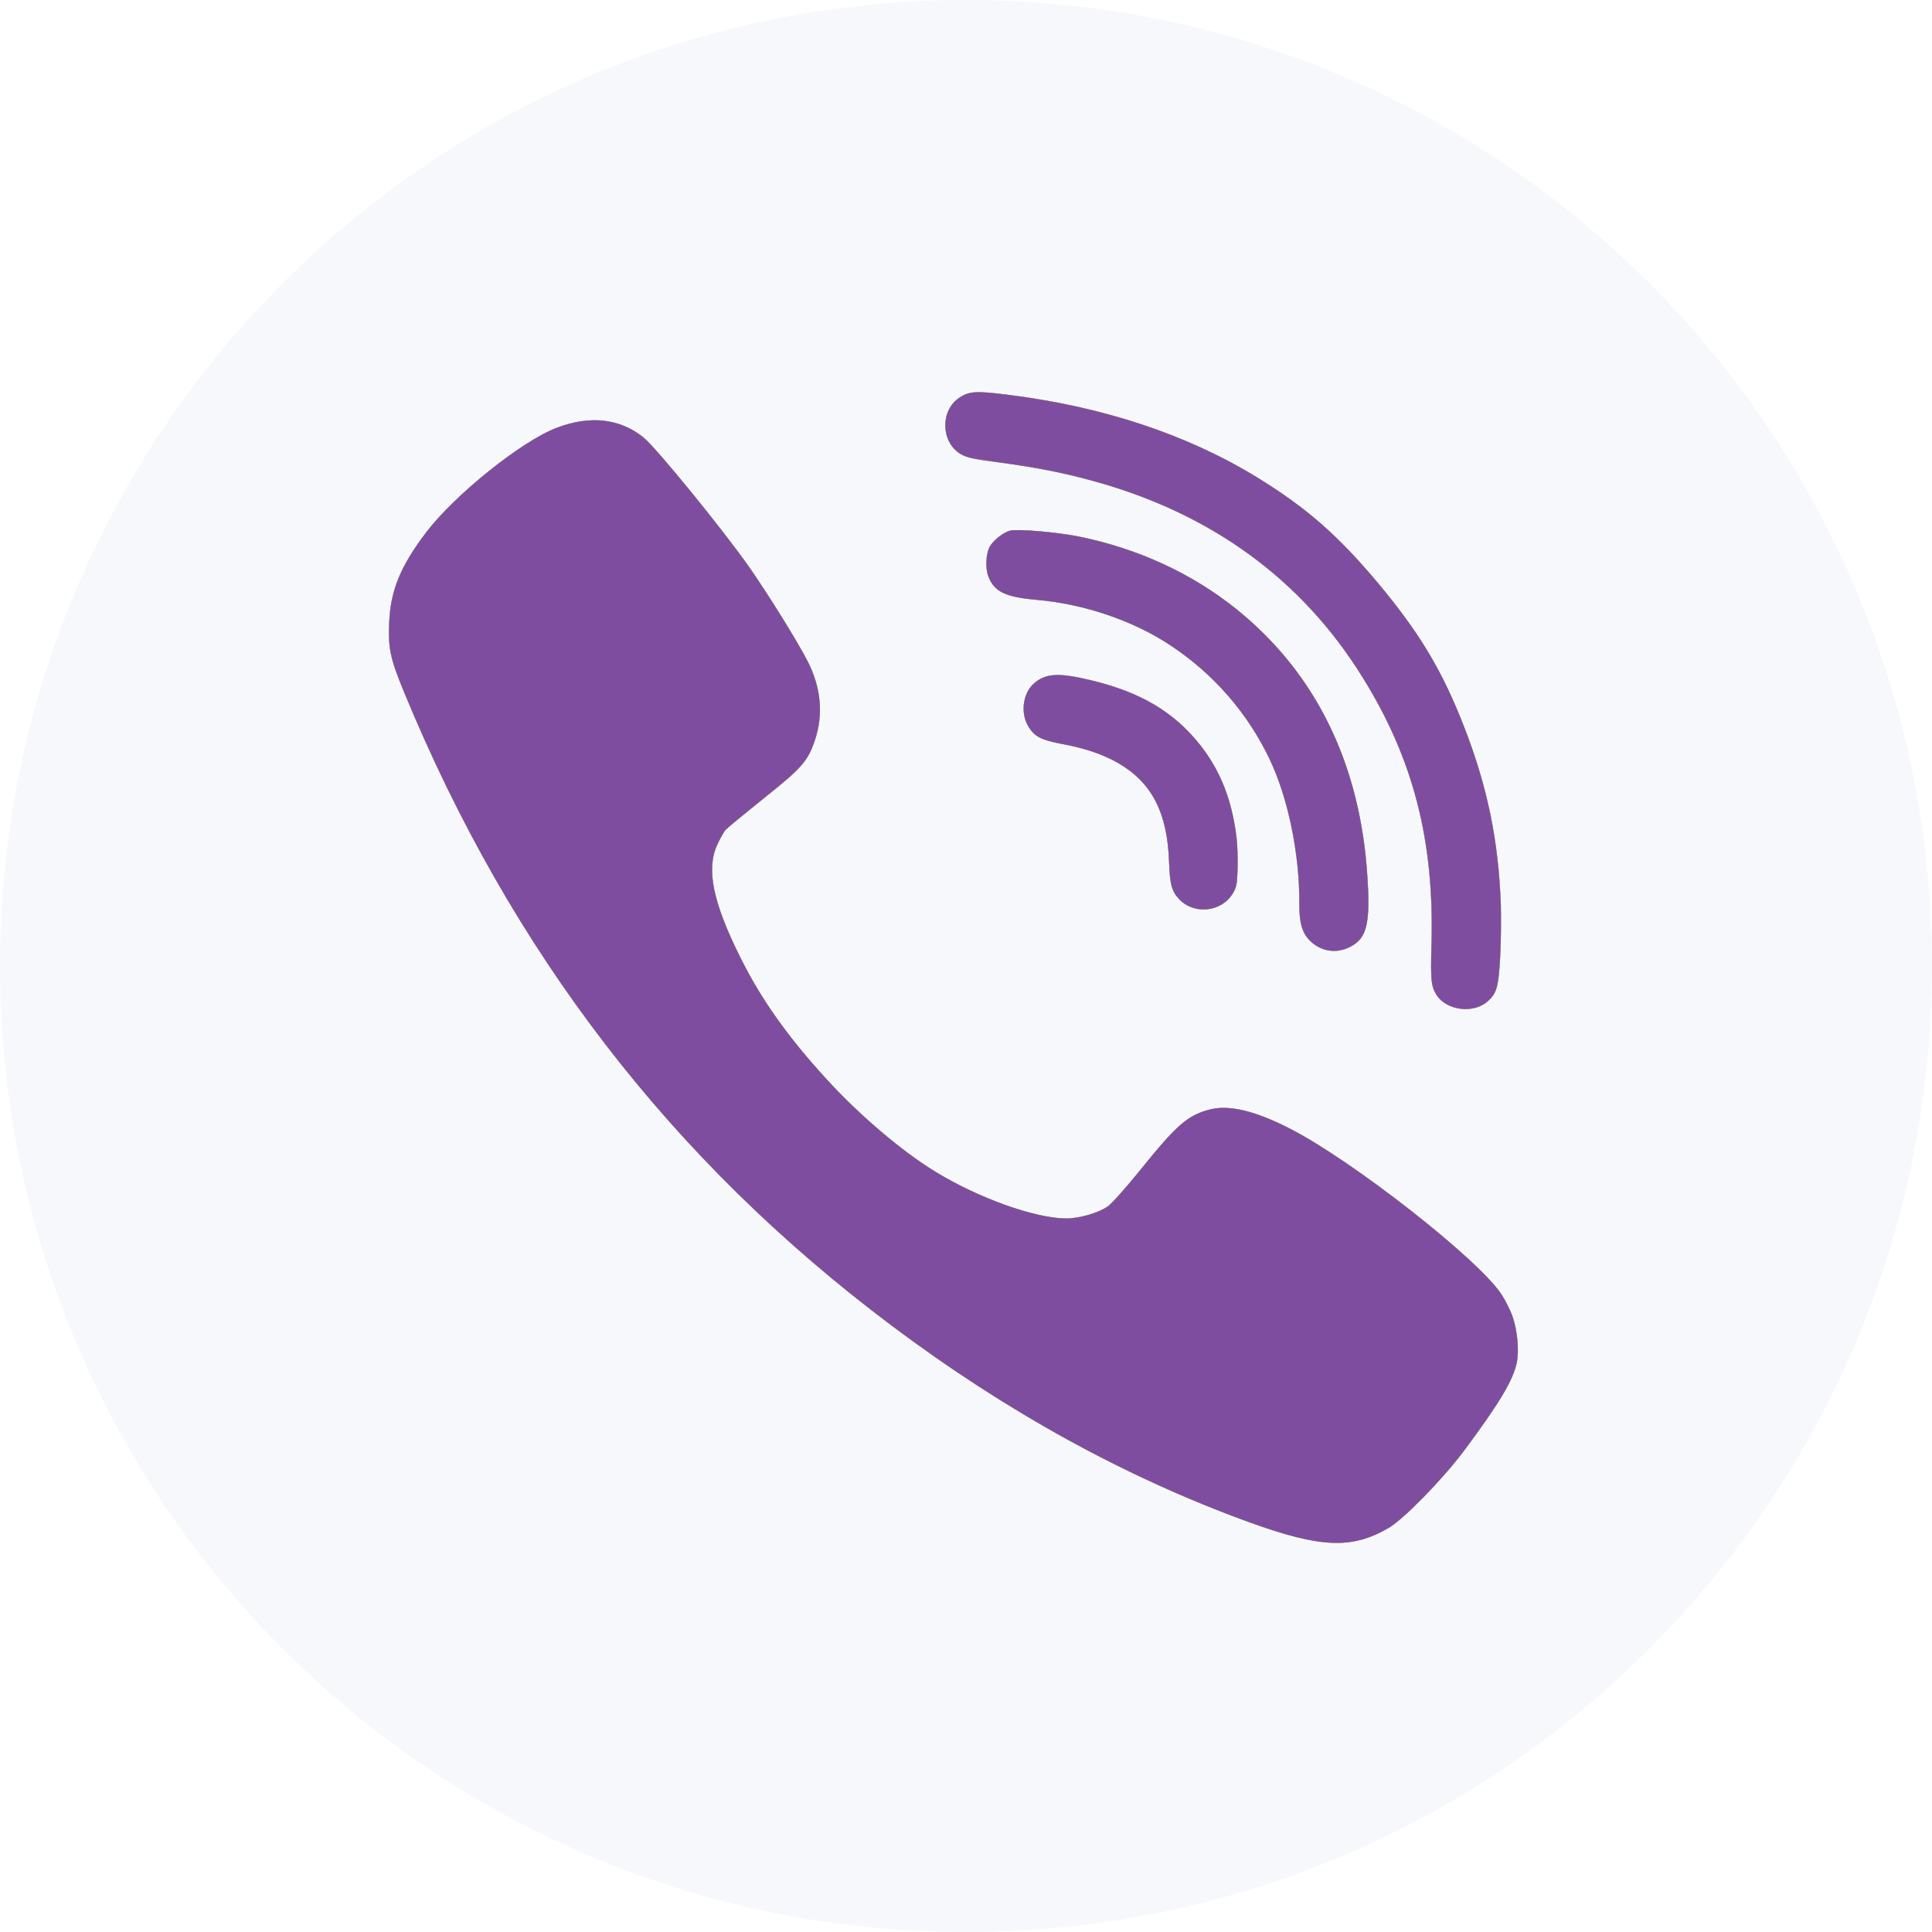
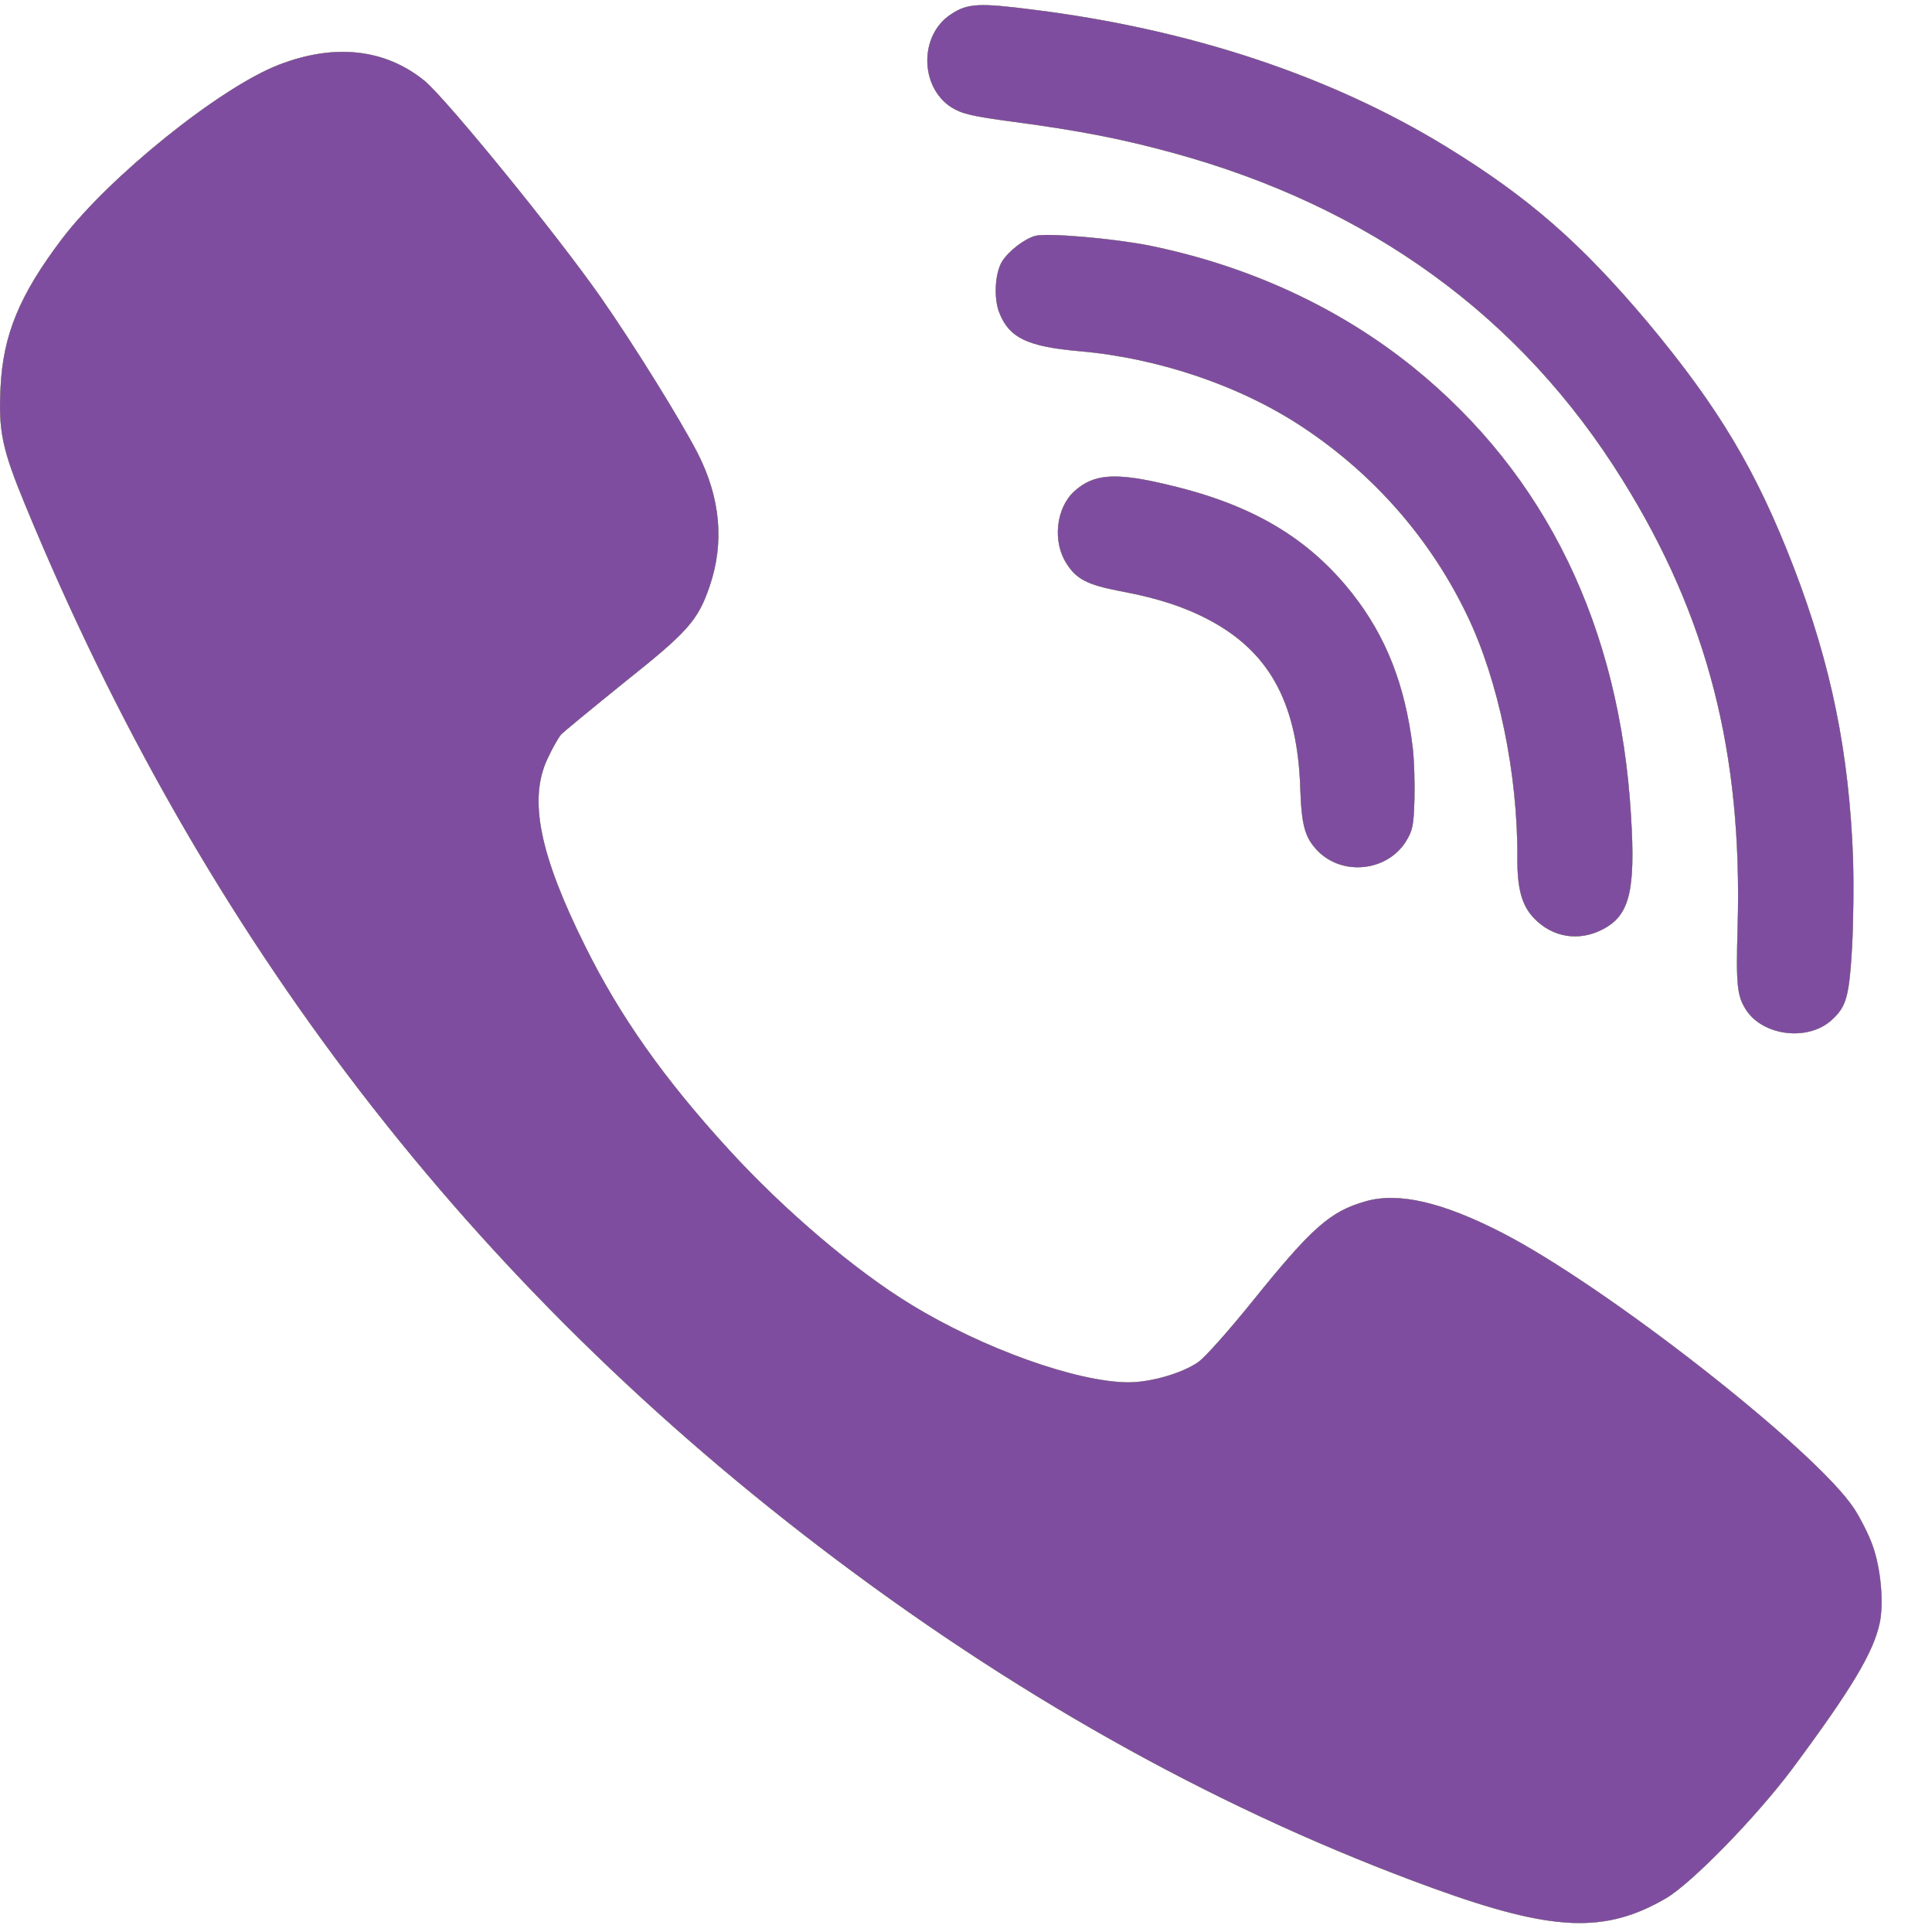
- <svg xmlns="http://www.w3.org/2000/svg" width="30" height="30" viewBox="0 0 30 30" fill="none">
-   <path fill-rule="evenodd" clip-rule="evenodd" d="M15 0C23.284 0 30 6.716 30 15C30 23.284 23.284 30 15 30C6.716 30 0 23.284 0 15C0 6.716 6.716 0 15 0Z" fill="#F7F8FB" />
-   <path d="M19.2 12.998C19.129 12.422 18.952 11.97 18.637 11.569C18.229 11.054 17.708 10.745 16.936 10.562C16.432 10.44 16.229 10.454 16.047 10.62C15.877 10.776 15.844 11.088 15.974 11.29C16.065 11.437 16.17 11.489 16.462 11.547C16.852 11.618 17.121 11.711 17.366 11.851C17.885 12.151 18.127 12.621 18.153 13.38C18.165 13.737 18.196 13.847 18.32 13.973C18.551 14.205 18.962 14.16 19.137 13.883C19.201 13.779 19.21 13.733 19.217 13.491C19.222 13.341 19.215 13.118 19.2 12.998Z" fill="#0867D6" />
-   <path d="M19.2 12.998C19.129 12.422 18.952 11.97 18.637 11.569C18.229 11.054 17.708 10.745 16.936 10.562C16.432 10.44 16.229 10.454 16.047 10.62C15.877 10.776 15.844 11.088 15.974 11.29C16.065 11.437 16.17 11.489 16.462 11.547C16.852 11.618 17.121 11.711 17.366 11.851C17.885 12.151 18.127 12.621 18.153 13.38C18.165 13.737 18.196 13.847 18.32 13.973C18.551 14.205 18.962 14.16 19.137 13.883C19.201 13.779 19.21 13.733 19.217 13.491C19.222 13.341 19.215 13.118 19.2 12.998Z" fill="#EEEE36" />
-   <path d="M19.2 12.998C19.129 12.422 18.952 11.97 18.637 11.569C18.229 11.054 17.708 10.745 16.936 10.562C16.432 10.44 16.229 10.454 16.047 10.62C15.877 10.776 15.844 11.088 15.974 11.29C16.065 11.437 16.17 11.489 16.462 11.547C16.852 11.618 17.121 11.711 17.366 11.851C17.885 12.151 18.127 12.621 18.153 13.38C18.165 13.737 18.196 13.847 18.32 13.973C18.551 14.205 18.962 14.16 19.137 13.883C19.201 13.779 19.21 13.733 19.217 13.491C19.222 13.341 19.215 13.118 19.2 12.998Z" fill="#7F4DA0" />
-   <path d="M21.235 13.647C21.132 11.883 20.442 10.463 19.207 9.465C18.512 8.904 17.671 8.518 16.748 8.33C16.411 8.263 15.789 8.209 15.682 8.24C15.582 8.268 15.439 8.377 15.376 8.476C15.309 8.583 15.294 8.822 15.351 8.96C15.443 9.19 15.615 9.272 16.096 9.314C16.839 9.379 17.604 9.64 18.182 10.026C18.843 10.465 19.367 11.066 19.707 11.773C20 12.38 20.181 13.254 20.176 14.037C20.174 14.321 20.218 14.48 20.332 14.598C20.504 14.777 20.755 14.817 20.976 14.697C21.221 14.568 21.278 14.342 21.235 13.647Z" fill="#0867D6" />
-   <path d="M21.235 13.647C21.132 11.883 20.442 10.463 19.207 9.465C18.512 8.904 17.671 8.518 16.748 8.33C16.411 8.263 15.789 8.209 15.682 8.24C15.582 8.268 15.439 8.377 15.376 8.476C15.309 8.583 15.294 8.822 15.351 8.96C15.443 9.19 15.615 9.272 16.096 9.314C16.839 9.379 17.604 9.64 18.182 10.026C18.843 10.465 19.367 11.066 19.707 11.773C20 12.38 20.181 13.254 20.176 14.037C20.174 14.321 20.218 14.48 20.332 14.598C20.504 14.777 20.755 14.817 20.976 14.697C21.221 14.568 21.278 14.342 21.235 13.647Z" fill="#EEEE36" />
-   <path d="M21.235 13.647C21.132 11.883 20.442 10.463 19.207 9.465C18.512 8.904 17.671 8.518 16.748 8.33C16.411 8.263 15.789 8.209 15.682 8.24C15.582 8.268 15.439 8.377 15.376 8.476C15.309 8.583 15.294 8.822 15.351 8.96C15.443 9.19 15.615 9.272 16.096 9.314C16.839 9.379 17.604 9.64 18.182 10.026C18.843 10.465 19.367 11.066 19.707 11.773C20 12.38 20.181 13.254 20.176 14.037C20.174 14.321 20.218 14.48 20.332 14.598C20.504 14.777 20.755 14.817 20.976 14.697C21.221 14.568 21.278 14.342 21.235 13.647Z" fill="#7F4DA0" />
-   <path d="M23.486 20.441C23.451 20.34 23.371 20.185 23.313 20.096C22.951 19.548 21.004 18.024 20.032 17.526C19.476 17.241 19.065 17.146 18.76 17.235C18.432 17.327 18.26 17.48 17.71 18.163C17.489 18.436 17.262 18.693 17.201 18.733C17.052 18.837 16.758 18.92 16.551 18.92C16.071 18.917 15.199 18.606 14.529 18.197C14.008 17.88 13.341 17.313 12.829 16.751C12.225 16.091 11.814 15.51 11.489 14.853C11.069 14.009 10.963 13.493 11.138 13.116C11.181 13.021 11.239 12.92 11.264 12.888C11.29 12.859 11.561 12.637 11.86 12.396C12.447 11.929 12.542 11.822 12.651 11.503C12.789 11.096 12.752 10.682 12.539 10.264C12.375 9.947 11.946 9.256 11.636 8.809C11.224 8.222 10.2 6.966 9.996 6.796C9.628 6.496 9.156 6.444 8.636 6.646C8.086 6.859 7.056 7.689 6.616 8.268C6.219 8.792 6.067 9.163 6.044 9.653C6.024 10.056 6.058 10.223 6.271 10.739C7.937 14.784 10.422 18.013 13.836 20.577C15.619 21.916 17.469 22.936 19.387 23.633C20.506 24.039 20.992 24.059 21.564 23.725C21.806 23.581 22.404 22.968 22.738 22.521C23.29 21.778 23.494 21.435 23.552 21.161C23.592 20.974 23.561 20.649 23.486 20.441Z" fill="#0867D6" />
-   <path d="M23.486 20.441C23.451 20.34 23.371 20.185 23.313 20.096C22.951 19.548 21.004 18.024 20.032 17.526C19.476 17.241 19.065 17.146 18.76 17.235C18.432 17.327 18.26 17.48 17.71 18.163C17.489 18.436 17.262 18.693 17.201 18.733C17.052 18.837 16.758 18.92 16.551 18.92C16.071 18.917 15.199 18.606 14.529 18.197C14.008 17.88 13.341 17.313 12.829 16.751C12.225 16.091 11.814 15.51 11.489 14.853C11.069 14.009 10.963 13.493 11.138 13.116C11.181 13.021 11.239 12.92 11.264 12.888C11.29 12.859 11.561 12.637 11.86 12.396C12.447 11.929 12.542 11.822 12.651 11.503C12.789 11.096 12.752 10.682 12.539 10.264C12.375 9.947 11.946 9.256 11.636 8.809C11.224 8.222 10.2 6.966 9.996 6.796C9.628 6.496 9.156 6.444 8.636 6.646C8.086 6.859 7.056 7.689 6.616 8.268C6.219 8.792 6.067 9.163 6.044 9.653C6.024 10.056 6.058 10.223 6.271 10.739C7.937 14.784 10.422 18.013 13.836 20.577C15.619 21.916 17.469 22.936 19.387 23.633C20.506 24.039 20.992 24.059 21.564 23.725C21.806 23.581 22.404 22.968 22.738 22.521C23.29 21.778 23.494 21.435 23.552 21.161C23.592 20.974 23.561 20.649 23.486 20.441Z" fill="#EEEE36" />
-   <path d="M23.486 20.441C23.451 20.34 23.371 20.185 23.313 20.096C22.951 19.548 21.004 18.024 20.032 17.526C19.476 17.241 19.065 17.146 18.76 17.235C18.432 17.327 18.26 17.48 17.71 18.163C17.489 18.436 17.262 18.693 17.201 18.733C17.052 18.837 16.758 18.92 16.551 18.92C16.071 18.917 15.199 18.606 14.529 18.197C14.008 17.88 13.341 17.313 12.829 16.751C12.225 16.091 11.814 15.51 11.489 14.853C11.069 14.009 10.963 13.493 11.138 13.116C11.181 13.021 11.239 12.92 11.264 12.888C11.29 12.859 11.561 12.637 11.86 12.396C12.447 11.929 12.542 11.822 12.651 11.503C12.789 11.096 12.752 10.682 12.539 10.264C12.375 9.947 11.946 9.256 11.636 8.809C11.224 8.222 10.2 6.966 9.996 6.796C9.628 6.496 9.156 6.444 8.636 6.646C8.086 6.859 7.056 7.689 6.616 8.268C6.219 8.792 6.067 9.163 6.044 9.653C6.024 10.056 6.058 10.223 6.271 10.739C7.937 14.784 10.422 18.013 13.836 20.577C15.619 21.916 17.469 22.936 19.387 23.633C20.506 24.039 20.992 24.059 21.564 23.725C21.806 23.581 22.404 22.968 22.738 22.521C23.29 21.778 23.494 21.435 23.552 21.161C23.592 20.974 23.561 20.649 23.486 20.441Z" fill="#7F4DA0" />
-   <path d="M23.305 14.052C23.268 13.054 23.1 12.236 22.749 11.323C22.403 10.425 22.053 9.839 21.392 9.047C20.767 8.304 20.282 7.88 19.512 7.408C18.437 6.75 17.13 6.315 15.665 6.132C15.165 6.068 15.052 6.072 14.899 6.174C14.602 6.368 14.606 6.851 14.904 7.042C15.002 7.103 15.09 7.125 15.49 7.177C16.103 7.26 16.498 7.338 16.966 7.466C18.801 7.967 20.213 8.993 21.157 10.516C21.947 11.785 22.274 13.054 22.228 14.675C22.212 15.223 22.224 15.32 22.307 15.451C22.468 15.697 22.891 15.745 23.108 15.542C23.243 15.418 23.268 15.324 23.295 14.855C23.308 14.611 23.31 14.249 23.305 14.052Z" fill="#0867D6" />
-   <path d="M23.305 14.052C23.268 13.054 23.1 12.236 22.749 11.323C22.403 10.425 22.053 9.839 21.392 9.047C20.767 8.304 20.282 7.88 19.512 7.408C18.437 6.75 17.13 6.315 15.665 6.132C15.165 6.068 15.052 6.072 14.899 6.174C14.602 6.368 14.606 6.851 14.904 7.042C15.002 7.103 15.09 7.125 15.49 7.177C16.103 7.26 16.498 7.338 16.966 7.466C18.801 7.967 20.213 8.993 21.157 10.516C21.947 11.785 22.274 13.054 22.228 14.675C22.212 15.223 22.224 15.32 22.307 15.451C22.468 15.697 22.891 15.745 23.108 15.542C23.243 15.418 23.268 15.324 23.295 14.855C23.308 14.611 23.31 14.249 23.305 14.052Z" fill="#EEEE36" />
-   <path d="M23.305 14.052C23.268 13.054 23.1 12.236 22.749 11.323C22.403 10.425 22.053 9.839 21.392 9.047C20.767 8.304 20.282 7.88 19.512 7.408C18.437 6.75 17.13 6.315 15.665 6.132C15.165 6.068 15.052 6.072 14.899 6.174C14.602 6.368 14.606 6.851 14.904 7.042C15.002 7.103 15.09 7.125 15.49 7.177C16.103 7.26 16.498 7.338 16.966 7.466C18.801 7.967 20.213 8.993 21.157 10.516C21.947 11.785 22.274 13.054 22.228 14.675C22.212 15.223 22.224 15.32 22.307 15.451C22.468 15.697 22.891 15.745 23.108 15.542C23.243 15.418 23.268 15.324 23.295 14.855C23.308 14.611 23.31 14.249 23.305 14.052Z" fill="#7F4DA0" />
+ <svg xmlns="http://www.w3.org/2000/svg" width="18" height="18" viewBox="0 0 18 18" fill="none">
+   <path d="M13.161 6.956C13.09 6.38 12.913 5.928 12.598 5.528C12.19 5.012 11.669 4.703 10.896 4.52C10.393 4.398 10.19 4.412 10.008 4.578C9.838 4.734 9.805 5.046 9.935 5.248C10.026 5.395 10.131 5.448 10.423 5.505C10.813 5.577 11.082 5.67 11.326 5.81C11.846 6.11 12.088 6.579 12.114 7.339C12.126 7.696 12.157 7.805 12.281 7.932C12.512 8.163 12.923 8.118 13.098 7.841C13.162 7.737 13.171 7.692 13.178 7.449C13.182 7.299 13.176 7.076 13.161 6.956Z" fill="#0867D6" />
+   <path d="M13.161 6.956C13.09 6.38 12.913 5.928 12.598 5.528C12.19 5.012 11.669 4.703 10.896 4.52C10.393 4.398 10.19 4.412 10.008 4.578C9.838 4.734 9.805 5.046 9.935 5.248C10.026 5.395 10.131 5.448 10.423 5.505C10.813 5.577 11.082 5.67 11.326 5.81C11.846 6.11 12.088 6.579 12.114 7.339C12.126 7.696 12.157 7.805 12.281 7.932C12.512 8.163 12.923 8.118 13.098 7.841C13.162 7.737 13.171 7.692 13.178 7.449C13.182 7.299 13.176 7.076 13.161 6.956Z" fill="#EEEE36" />
+   <path d="M13.161 6.956C13.09 6.38 12.913 5.928 12.598 5.528C12.19 5.012 11.669 4.703 10.896 4.52C10.393 4.398 10.19 4.412 10.008 4.578C9.838 4.734 9.805 5.046 9.935 5.248C10.026 5.395 10.131 5.448 10.423 5.505C10.813 5.577 11.082 5.67 11.326 5.81C11.846 6.11 12.088 6.579 12.114 7.339C12.126 7.696 12.157 7.805 12.281 7.932C12.512 8.163 12.923 8.118 13.098 7.841C13.162 7.737 13.171 7.692 13.178 7.449C13.182 7.299 13.176 7.076 13.161 6.956Z" fill="#7F4DA0" />
+   <path d="M15.196 7.605C15.093 5.841 14.403 4.422 13.168 3.423C12.473 2.862 11.631 2.476 10.71 2.288C10.372 2.221 9.75 2.167 9.643 2.198C9.543 2.227 9.4 2.336 9.337 2.434C9.27 2.541 9.255 2.78 9.312 2.918C9.404 3.149 9.576 3.23 10.057 3.272C10.8 3.337 11.565 3.598 12.143 3.984C12.804 4.423 13.329 5.025 13.668 5.731C13.961 6.338 14.142 7.212 14.137 7.996C14.135 8.279 14.179 8.439 14.293 8.556C14.465 8.736 14.715 8.775 14.937 8.656C15.182 8.527 15.239 8.3 15.196 7.605Z" fill="#0867D6" />
+   <path d="M15.196 7.605C15.093 5.841 14.403 4.422 13.168 3.423C12.473 2.862 11.631 2.476 10.71 2.288C10.372 2.221 9.75 2.167 9.643 2.198C9.543 2.227 9.4 2.336 9.337 2.434C9.27 2.541 9.255 2.78 9.312 2.918C9.404 3.149 9.576 3.23 10.057 3.272C10.8 3.337 11.565 3.598 12.143 3.984C12.804 4.423 13.329 5.025 13.668 5.731C13.961 6.338 14.142 7.212 14.137 7.996C14.135 8.279 14.179 8.439 14.293 8.556C14.465 8.736 14.715 8.775 14.937 8.656C15.182 8.527 15.239 8.3 15.196 7.605Z" fill="#EEEE36" />
+   <path d="M15.196 7.605C15.093 5.841 14.403 4.422 13.168 3.423C12.473 2.862 11.631 2.476 10.71 2.288C10.372 2.221 9.75 2.167 9.643 2.198C9.543 2.227 9.4 2.336 9.337 2.434C9.27 2.541 9.255 2.78 9.312 2.918C9.404 3.149 9.576 3.23 10.057 3.272C10.8 3.337 11.565 3.598 12.143 3.984C12.804 4.423 13.329 5.025 13.668 5.731C13.961 6.338 14.142 7.212 14.137 7.996C14.135 8.279 14.179 8.439 14.293 8.556C14.465 8.736 14.715 8.775 14.937 8.656C15.182 8.527 15.239 8.3 15.196 7.605Z" fill="#7F4DA0" />
+   <path d="M17.447 14.4C17.412 14.299 17.332 14.143 17.274 14.054C16.912 13.507 14.965 11.983 13.992 11.484C13.437 11.199 13.026 11.104 12.721 11.193C12.393 11.286 12.221 11.438 11.671 12.121C11.45 12.395 11.223 12.651 11.162 12.691C11.013 12.795 10.719 12.879 10.512 12.879C10.032 12.876 9.16 12.565 8.49 12.155C7.969 11.839 7.302 11.271 6.79 10.71C6.186 10.05 5.775 9.468 5.45 8.811C5.03 7.967 4.923 7.451 5.099 7.074C5.142 6.979 5.2 6.878 5.225 6.846C5.251 6.818 5.522 6.596 5.821 6.354C6.408 5.887 6.503 5.781 6.612 5.461C6.75 5.055 6.713 4.64 6.5 4.222C6.336 3.905 5.907 3.214 5.596 2.768C5.185 2.18 4.161 0.924 3.957 0.754C3.589 0.454 3.117 0.402 2.596 0.604C2.047 0.817 1.017 1.647 0.577 2.226C0.18 2.75 0.028 3.122 0.005 3.612C-0.015 4.015 0.019 4.182 0.232 4.698C1.898 8.742 4.383 11.971 7.797 14.535C9.58 15.874 11.43 16.894 13.348 17.591C14.467 17.997 14.953 18.018 15.525 17.684C15.767 17.54 16.365 16.926 16.699 16.479C17.251 15.736 17.456 15.393 17.513 15.12C17.553 14.932 17.522 14.607 17.447 14.4Z" fill="#0867D6" />
+   <path d="M17.447 14.4C17.412 14.299 17.332 14.143 17.274 14.054C16.912 13.507 14.965 11.983 13.992 11.484C13.437 11.199 13.026 11.104 12.721 11.193C12.393 11.286 12.221 11.438 11.671 12.121C11.45 12.395 11.223 12.651 11.162 12.691C11.013 12.795 10.719 12.879 10.512 12.879C10.032 12.876 9.16 12.565 8.49 12.155C7.969 11.839 7.302 11.271 6.79 10.71C6.186 10.05 5.775 9.468 5.45 8.811C5.03 7.967 4.923 7.451 5.099 7.074C5.142 6.979 5.2 6.878 5.225 6.846C5.251 6.818 5.522 6.596 5.821 6.354C6.408 5.887 6.503 5.781 6.612 5.461C6.75 5.055 6.713 4.64 6.5 4.222C6.336 3.905 5.907 3.214 5.596 2.768C5.185 2.18 4.161 0.924 3.957 0.754C3.589 0.454 3.117 0.402 2.596 0.604C2.047 0.817 1.017 1.647 0.577 2.226C0.18 2.75 0.028 3.122 0.005 3.612C-0.015 4.015 0.019 4.182 0.232 4.698C1.898 8.742 4.383 11.971 7.797 14.535C9.58 15.874 11.43 16.894 13.348 17.591C14.467 17.997 14.953 18.018 15.525 17.684C15.767 17.54 16.365 16.926 16.699 16.479C17.251 15.736 17.456 15.393 17.513 15.12C17.553 14.932 17.522 14.607 17.447 14.4Z" fill="#EEEE36" />
+   <path d="M17.447 14.4C17.412 14.299 17.332 14.143 17.274 14.054C16.912 13.507 14.965 11.983 13.992 11.484C13.437 11.199 13.026 11.104 12.721 11.193C12.393 11.286 12.221 11.438 11.671 12.121C11.45 12.395 11.223 12.651 11.162 12.691C11.013 12.795 10.719 12.879 10.512 12.879C10.032 12.876 9.16 12.565 8.49 12.155C7.969 11.839 7.302 11.271 6.79 10.71C6.186 10.05 5.775 9.468 5.45 8.811C5.03 7.967 4.923 7.451 5.099 7.074C5.142 6.979 5.2 6.878 5.225 6.846C5.251 6.818 5.522 6.596 5.821 6.354C6.408 5.887 6.503 5.781 6.612 5.461C6.75 5.055 6.713 4.64 6.5 4.222C6.336 3.905 5.907 3.214 5.596 2.768C5.185 2.18 4.161 0.924 3.957 0.754C3.589 0.454 3.117 0.402 2.596 0.604C2.047 0.817 1.017 1.647 0.577 2.226C0.18 2.75 0.028 3.122 0.005 3.612C-0.015 4.015 0.019 4.182 0.232 4.698C1.898 8.742 4.383 11.971 7.797 14.535C9.58 15.874 11.43 16.894 13.348 17.591C14.467 17.997 14.953 18.018 15.525 17.684C15.767 17.54 16.365 16.926 16.699 16.479C17.251 15.736 17.456 15.393 17.513 15.12C17.553 14.932 17.522 14.607 17.447 14.4Z" fill="#7F4DA0" />
+   <path d="M17.265 8.011C17.229 7.013 17.061 6.194 16.71 5.281C16.364 4.384 16.014 3.798 15.353 3.005C14.728 2.263 14.242 1.838 13.473 1.366C12.398 0.708 11.091 0.273 9.626 0.09C9.126 0.026 9.013 0.03 8.86 0.133C8.563 0.326 8.567 0.81 8.865 1.001C8.963 1.061 9.051 1.083 9.45 1.136C10.064 1.218 10.459 1.296 10.927 1.424C12.762 1.926 14.174 2.951 15.118 4.474C15.908 5.743 16.235 7.012 16.189 8.633C16.173 9.181 16.184 9.278 16.268 9.41C16.429 9.655 16.852 9.704 17.069 9.5C17.204 9.376 17.229 9.283 17.256 8.814C17.269 8.569 17.271 8.208 17.265 8.011Z" fill="#0867D6" />
+   <path d="M17.265 8.011C17.229 7.013 17.061 6.194 16.71 5.281C16.364 4.384 16.014 3.798 15.353 3.005C14.728 2.263 14.242 1.838 13.473 1.366C12.398 0.708 11.091 0.273 9.626 0.09C9.126 0.026 9.013 0.03 8.86 0.133C8.563 0.326 8.567 0.81 8.865 1.001C8.963 1.061 9.051 1.083 9.45 1.136C10.064 1.218 10.459 1.296 10.927 1.424C12.762 1.926 14.174 2.951 15.118 4.474C15.908 5.743 16.235 7.012 16.189 8.633C16.173 9.181 16.184 9.278 16.268 9.41C16.429 9.655 16.852 9.704 17.069 9.5C17.204 9.376 17.229 9.283 17.256 8.814C17.269 8.569 17.271 8.208 17.265 8.011Z" fill="#EEEE36" />
+   <path d="M17.265 8.011C17.229 7.013 17.061 6.194 16.71 5.281C16.364 4.384 16.014 3.798 15.353 3.005C14.728 2.263 14.242 1.838 13.473 1.366C12.398 0.708 11.091 0.273 9.626 0.09C9.126 0.026 9.013 0.03 8.86 0.133C8.563 0.326 8.567 0.81 8.865 1.001C8.963 1.061 9.051 1.083 9.45 1.136C10.064 1.218 10.459 1.296 10.927 1.424C12.762 1.926 14.174 2.951 15.118 4.474C15.908 5.743 16.235 7.012 16.189 8.633C16.173 9.181 16.184 9.278 16.268 9.41C16.429 9.655 16.852 9.704 17.069 9.5C17.204 9.376 17.229 9.283 17.256 8.814C17.269 8.569 17.271 8.208 17.265 8.011Z" fill="#7F4DA0" />
</svg>
